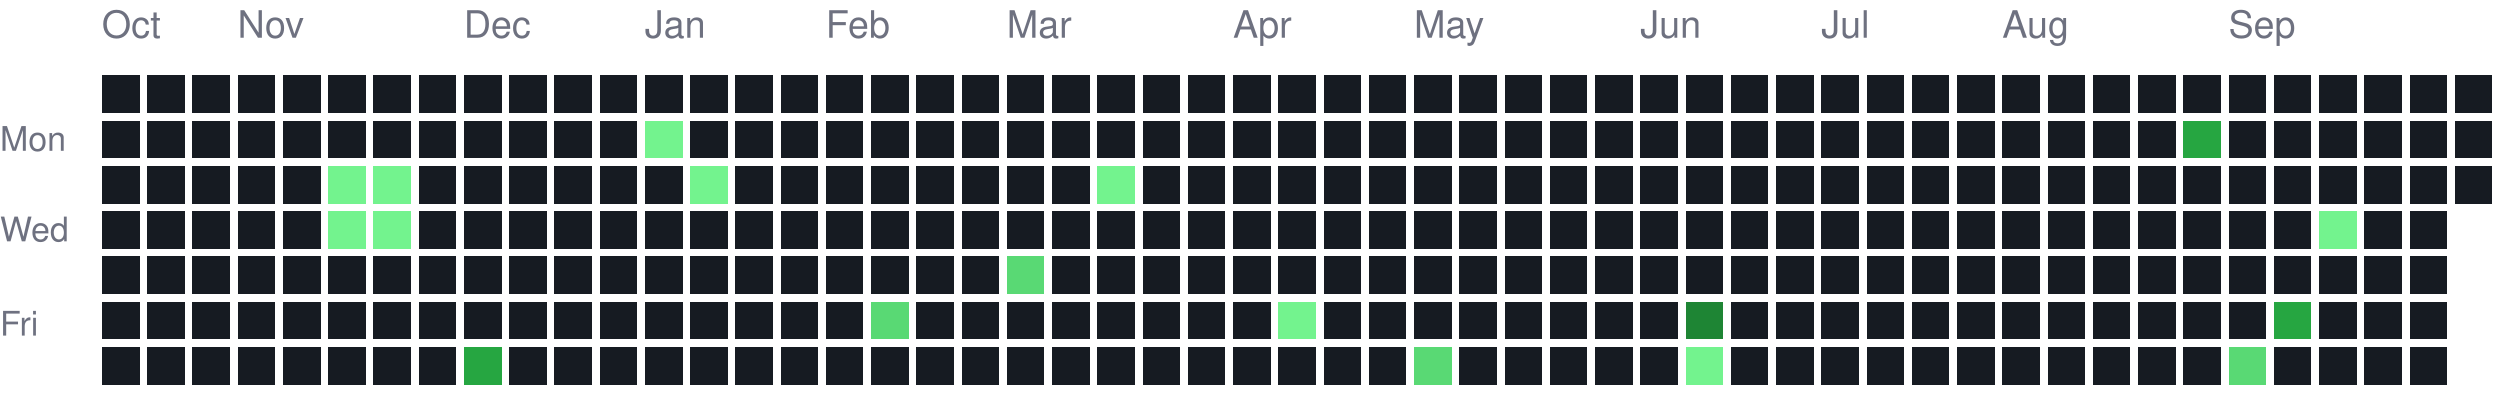
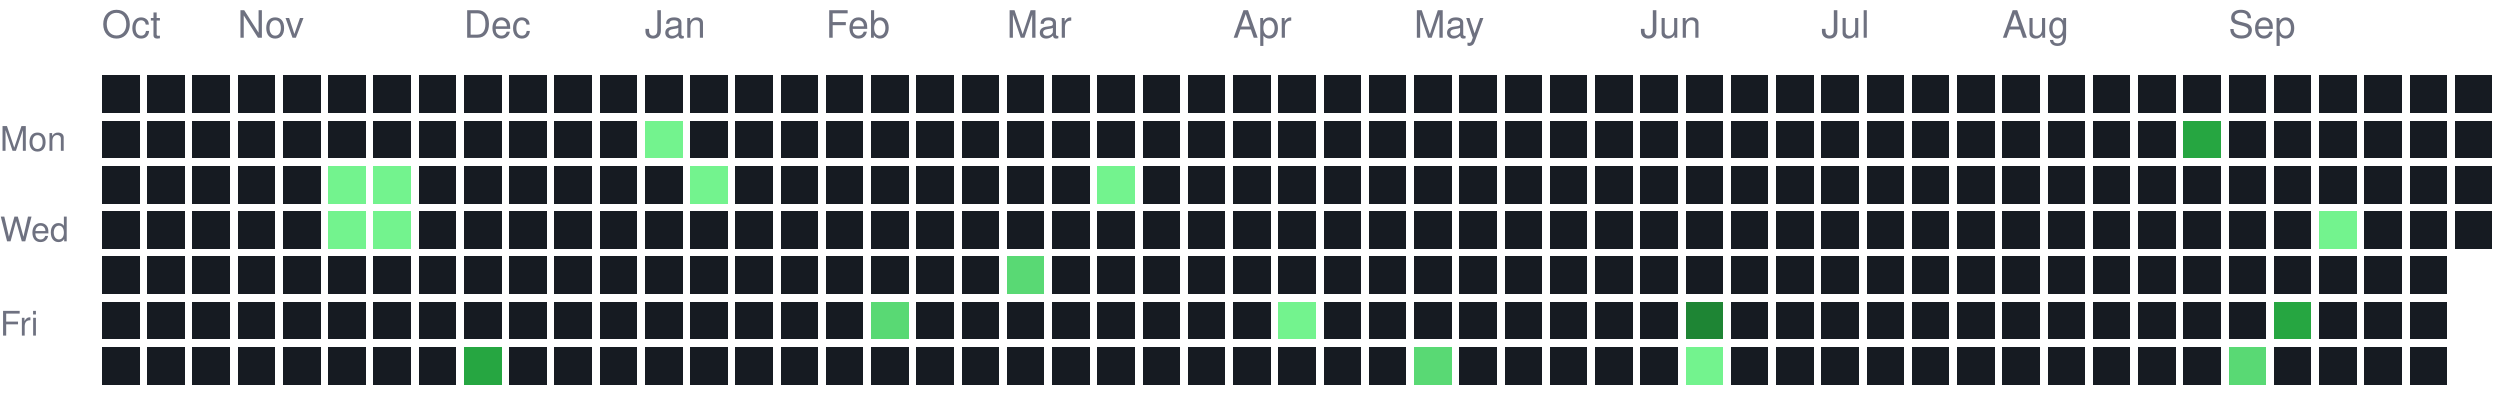
<svg xmlns="http://www.w3.org/2000/svg" version="1.1" width="663" height="104">
  <rect style="fill:#161b22;shape-rendering:crispedges;" data-score="0" data-date="2025-10-12" x="27" y="20" width="10" height="10" />
  <rect style="fill:#161b22;shape-rendering:crispedges;" data-score="0" data-date="2025-10-19" x="39" y="20" width="10" height="10" />
  <rect style="fill:#161b22;shape-rendering:crispedges;" data-score="0" data-date="2025-10-26" x="51" y="20" width="10" height="10" />
  <rect style="fill:#161b22;shape-rendering:crispedges;" data-score="0" data-date="2025-11-02" x="63" y="20" width="10" height="10" />
  <rect style="fill:#161b22;shape-rendering:crispedges;" data-score="0" data-date="2025-11-09" x="75" y="20" width="10" height="10" />
  <rect style="fill:#161b22;shape-rendering:crispedges;" data-score="0" data-date="2025-11-16" x="87" y="20" width="10" height="10" />
  <rect style="fill:#161b22;shape-rendering:crispedges;" data-score="0" data-date="2025-11-23" x="99" y="20" width="10" height="10" />
  <rect style="fill:#161b22;shape-rendering:crispedges;" data-score="0" data-date="2025-11-30" x="111" y="20" width="10" height="10" />
  <rect style="fill:#161b22;shape-rendering:crispedges;" data-score="0" data-date="2025-12-07" x="123" y="20" width="10" height="10" />
  <rect style="fill:#161b22;shape-rendering:crispedges;" data-score="0" data-date="2025-12-14" x="135" y="20" width="10" height="10" />
  <rect style="fill:#161b22;shape-rendering:crispedges;" data-score="0" data-date="2025-12-21" x="147" y="20" width="10" height="10" />
  <rect style="fill:#161b22;shape-rendering:crispedges;" data-score="0" data-date="2025-12-28" x="159" y="20" width="10" height="10" />
  <rect style="fill:#161b22;shape-rendering:crispedges;" data-score="0" data-date="2026-01-04" x="171" y="20" width="10" height="10" />
  <rect style="fill:#161b22;shape-rendering:crispedges;" data-score="0" data-date="2026-01-11" x="183" y="20" width="10" height="10" />
  <rect style="fill:#161b22;shape-rendering:crispedges;" data-score="0" data-date="2026-01-18" x="195" y="20" width="10" height="10" />
  <rect style="fill:#161b22;shape-rendering:crispedges;" data-score="0" data-date="2026-01-25" x="207" y="20" width="10" height="10" />
  <rect style="fill:#161b22;shape-rendering:crispedges;" data-score="0" data-date="2026-02-01" x="219" y="20" width="10" height="10" />
  <rect style="fill:#161b22;shape-rendering:crispedges;" data-score="0" data-date="2026-02-08" x="231" y="20" width="10" height="10" />
  <rect style="fill:#161b22;shape-rendering:crispedges;" data-score="0" data-date="2026-02-15" x="243" y="20" width="10" height="10" />
  <rect style="fill:#161b22;shape-rendering:crispedges;" data-score="0" data-date="2026-02-22" x="255" y="20" width="10" height="10" />
  <rect style="fill:#161b22;shape-rendering:crispedges;" data-score="0" data-date="2026-03-01" x="267" y="20" width="10" height="10" />
  <rect style="fill:#161b22;shape-rendering:crispedges;" data-score="0" data-date="2026-03-08" x="279" y="20" width="10" height="10" />
  <rect style="fill:#161b22;shape-rendering:crispedges;" data-score="0" data-date="2026-03-15" x="291" y="20" width="10" height="10" />
  <rect style="fill:#161b22;shape-rendering:crispedges;" data-score="0" data-date="2026-03-22" x="303" y="20" width="10" height="10" />
  <rect style="fill:#161b22;shape-rendering:crispedges;" data-score="0" data-date="2026-03-29" x="315" y="20" width="10" height="10" />
  <rect style="fill:#161b22;shape-rendering:crispedges;" data-score="0" data-date="2026-04-05" x="327" y="20" width="10" height="10" />
  <rect style="fill:#161b22;shape-rendering:crispedges;" data-score="0" data-date="2026-04-12" x="339" y="20" width="10" height="10" />
  <rect style="fill:#161b22;shape-rendering:crispedges;" data-score="0" data-date="2026-04-19" x="351" y="20" width="10" height="10" />
  <rect style="fill:#161b22;shape-rendering:crispedges;" data-score="0" data-date="2026-04-26" x="363" y="20" width="10" height="10" />
  <rect style="fill:#161b22;shape-rendering:crispedges;" data-score="0" data-date="2026-05-03" x="375" y="20" width="10" height="10" />
  <rect style="fill:#161b22;shape-rendering:crispedges;" data-score="0" data-date="2026-05-10" x="387" y="20" width="10" height="10" />
  <rect style="fill:#161b22;shape-rendering:crispedges;" data-score="0" data-date="2026-05-17" x="399" y="20" width="10" height="10" />
  <rect style="fill:#161b22;shape-rendering:crispedges;" data-score="0" data-date="2026-05-24" x="411" y="20" width="10" height="10" />
  <rect style="fill:#161b22;shape-rendering:crispedges;" data-score="0" data-date="2026-05-31" x="423" y="20" width="10" height="10" />
  <rect style="fill:#161b22;shape-rendering:crispedges;" data-score="0" data-date="2026-06-07" x="435" y="20" width="10" height="10" />
  <rect style="fill:#161b22;shape-rendering:crispedges;" data-score="0" data-date="2026-06-14" x="447" y="20" width="10" height="10" />
  <rect style="fill:#161b22;shape-rendering:crispedges;" data-score="0" data-date="2026-06-21" x="459" y="20" width="10" height="10" />
  <rect style="fill:#161b22;shape-rendering:crispedges;" data-score="0" data-date="2026-06-28" x="471" y="20" width="10" height="10" />
  <rect style="fill:#161b22;shape-rendering:crispedges;" data-score="0" data-date="2026-07-05" x="483" y="20" width="10" height="10" />
  <rect style="fill:#161b22;shape-rendering:crispedges;" data-score="0" data-date="2026-07-12" x="495" y="20" width="10" height="10" />
  <rect style="fill:#161b22;shape-rendering:crispedges;" data-score="0" data-date="2026-07-19" x="507" y="20" width="10" height="10" />
  <rect style="fill:#161b22;shape-rendering:crispedges;" data-score="0" data-date="2026-07-26" x="519" y="20" width="10" height="10" />
  <rect style="fill:#161b22;shape-rendering:crispedges;" data-score="0" data-date="2026-08-02" x="531" y="20" width="10" height="10" />
  <rect style="fill:#161b22;shape-rendering:crispedges;" data-score="0" data-date="2026-08-09" x="543" y="20" width="10" height="10" />
  <rect style="fill:#161b22;shape-rendering:crispedges;" data-score="0" data-date="2026-08-16" x="555" y="20" width="10" height="10" />
  <rect style="fill:#161b22;shape-rendering:crispedges;" data-score="0" data-date="2026-08-23" x="567" y="20" width="10" height="10" />
  <rect style="fill:#161b22;shape-rendering:crispedges;" data-score="0" data-date="2026-08-30" x="579" y="20" width="10" height="10" />
  <rect style="fill:#161b22;shape-rendering:crispedges;" data-score="0" data-date="2026-09-06" x="591" y="20" width="10" height="10" />
  <rect style="fill:#161b22;shape-rendering:crispedges;" data-score="0" data-date="2026-09-13" x="603" y="20" width="10" height="10" />
  <rect style="fill:#161b22;shape-rendering:crispedges;" data-score="0" data-date="2026-09-20" x="615" y="20" width="10" height="10" />
  <rect style="fill:#161b22;shape-rendering:crispedges;" data-score="0" data-date="2026-09-27" x="627" y="20" width="10" height="10" />
  <rect style="fill:#161b22;shape-rendering:crispedges;" data-score="0" data-date="2026-10-04" x="639" y="20" width="10" height="10" />
  <rect style="fill:#161b22;shape-rendering:crispedges;" data-score="0" data-date="2026-10-11" x="651" y="20" width="10" height="10" />
  <rect style="fill:#161b22;shape-rendering:crispedges;" data-score="0" data-date="2025-10-13" x="27" y="32" width="10" height="10" />
  <rect style="fill:#161b22;shape-rendering:crispedges;" data-score="0" data-date="2025-10-20" x="39" y="32" width="10" height="10" />
  <rect style="fill:#161b22;shape-rendering:crispedges;" data-score="0" data-date="2025-10-27" x="51" y="32" width="10" height="10" />
  <rect style="fill:#161b22;shape-rendering:crispedges;" data-score="0" data-date="2025-11-03" x="63" y="32" width="10" height="10" />
  <rect style="fill:#161b22;shape-rendering:crispedges;" data-score="0" data-date="2025-11-10" x="75" y="32" width="10" height="10" />
  <rect style="fill:#161b22;shape-rendering:crispedges;" data-score="0" data-date="2025-11-17" x="87" y="32" width="10" height="10" />
  <rect style="fill:#161b22;shape-rendering:crispedges;" data-score="0" data-date="2025-11-24" x="99" y="32" width="10" height="10" />
  <rect style="fill:#161b22;shape-rendering:crispedges;" data-score="0" data-date="2025-12-01" x="111" y="32" width="10" height="10" />
  <rect style="fill:#161b22;shape-rendering:crispedges;" data-score="0" data-date="2025-12-08" x="123" y="32" width="10" height="10" />
  <rect style="fill:#161b22;shape-rendering:crispedges;" data-score="0" data-date="2025-12-15" x="135" y="32" width="10" height="10" />
  <rect style="fill:#161b22;shape-rendering:crispedges;" data-score="0" data-date="2025-12-22" x="147" y="32" width="10" height="10" />
  <rect style="fill:#161b22;shape-rendering:crispedges;" data-score="0" data-date="2025-12-29" x="159" y="32" width="10" height="10" />
  <rect style="fill:#73f38e;shape-rendering:crispedges;" data-score="1" data-date="2026-01-05" x="171" y="32" width="10" height="10" />
  <rect style="fill:#161b22;shape-rendering:crispedges;" data-score="0" data-date="2026-01-12" x="183" y="32" width="10" height="10" />
  <rect style="fill:#161b22;shape-rendering:crispedges;" data-score="0" data-date="2026-01-19" x="195" y="32" width="10" height="10" />
  <rect style="fill:#161b22;shape-rendering:crispedges;" data-score="0" data-date="2026-01-26" x="207" y="32" width="10" height="10" />
  <rect style="fill:#161b22;shape-rendering:crispedges;" data-score="0" data-date="2026-02-02" x="219" y="32" width="10" height="10" />
  <rect style="fill:#161b22;shape-rendering:crispedges;" data-score="0" data-date="2026-02-09" x="231" y="32" width="10" height="10" />
  <rect style="fill:#161b22;shape-rendering:crispedges;" data-score="0" data-date="2026-02-16" x="243" y="32" width="10" height="10" />
  <rect style="fill:#161b22;shape-rendering:crispedges;" data-score="0" data-date="2026-02-23" x="255" y="32" width="10" height="10" />
  <rect style="fill:#161b22;shape-rendering:crispedges;" data-score="0" data-date="2026-03-02" x="267" y="32" width="10" height="10" />
  <rect style="fill:#161b22;shape-rendering:crispedges;" data-score="0" data-date="2026-03-09" x="279" y="32" width="10" height="10" />
  <rect style="fill:#161b22;shape-rendering:crispedges;" data-score="0" data-date="2026-03-16" x="291" y="32" width="10" height="10" />
  <rect style="fill:#161b22;shape-rendering:crispedges;" data-score="0" data-date="2026-03-23" x="303" y="32" width="10" height="10" />
  <rect style="fill:#161b22;shape-rendering:crispedges;" data-score="0" data-date="2026-03-30" x="315" y="32" width="10" height="10" />
  <rect style="fill:#161b22;shape-rendering:crispedges;" data-score="0" data-date="2026-04-06" x="327" y="32" width="10" height="10" />
  <rect style="fill:#161b22;shape-rendering:crispedges;" data-score="0" data-date="2026-04-13" x="339" y="32" width="10" height="10" />
  <rect style="fill:#161b22;shape-rendering:crispedges;" data-score="0" data-date="2026-04-20" x="351" y="32" width="10" height="10" />
  <rect style="fill:#161b22;shape-rendering:crispedges;" data-score="0" data-date="2026-04-27" x="363" y="32" width="10" height="10" />
  <rect style="fill:#161b22;shape-rendering:crispedges;" data-score="0" data-date="2026-05-04" x="375" y="32" width="10" height="10" />
  <rect style="fill:#161b22;shape-rendering:crispedges;" data-score="0" data-date="2026-05-11" x="387" y="32" width="10" height="10" />
  <rect style="fill:#161b22;shape-rendering:crispedges;" data-score="0" data-date="2026-05-18" x="399" y="32" width="10" height="10" />
  <rect style="fill:#161b22;shape-rendering:crispedges;" data-score="0" data-date="2026-05-25" x="411" y="32" width="10" height="10" />
  <rect style="fill:#161b22;shape-rendering:crispedges;" data-score="0" data-date="2026-06-01" x="423" y="32" width="10" height="10" />
  <rect style="fill:#161b22;shape-rendering:crispedges;" data-score="0" data-date="2026-06-08" x="435" y="32" width="10" height="10" />
  <rect style="fill:#161b22;shape-rendering:crispedges;" data-score="0" data-date="2026-06-15" x="447" y="32" width="10" height="10" />
  <rect style="fill:#161b22;shape-rendering:crispedges;" data-score="0" data-date="2026-06-22" x="459" y="32" width="10" height="10" />
  <rect style="fill:#161b22;shape-rendering:crispedges;" data-score="0" data-date="2026-06-29" x="471" y="32" width="10" height="10" />
  <rect style="fill:#161b22;shape-rendering:crispedges;" data-score="0" data-date="2026-07-06" x="483" y="32" width="10" height="10" />
  <rect style="fill:#161b22;shape-rendering:crispedges;" data-score="0" data-date="2026-07-13" x="495" y="32" width="10" height="10" />
  <rect style="fill:#161b22;shape-rendering:crispedges;" data-score="0" data-date="2026-07-20" x="507" y="32" width="10" height="10" />
  <rect style="fill:#161b22;shape-rendering:crispedges;" data-score="0" data-date="2026-07-27" x="519" y="32" width="10" height="10" />
  <rect style="fill:#161b22;shape-rendering:crispedges;" data-score="0" data-date="2026-08-03" x="531" y="32" width="10" height="10" />
  <rect style="fill:#161b22;shape-rendering:crispedges;" data-score="0" data-date="2026-08-10" x="543" y="32" width="10" height="10" />
  <rect style="fill:#161b22;shape-rendering:crispedges;" data-score="0" data-date="2026-08-17" x="555" y="32" width="10" height="10" />
  <rect style="fill:#161b22;shape-rendering:crispedges;" data-score="0" data-date="2026-08-24" x="567" y="32" width="10" height="10" />
  <rect style="fill:#26a641;shape-rendering:crispedges;" data-score="3" data-date="2026-08-31" x="579" y="32" width="10" height="10" />
  <rect style="fill:#161b22;shape-rendering:crispedges;" data-score="0" data-date="2026-09-07" x="591" y="32" width="10" height="10" />
  <rect style="fill:#161b22;shape-rendering:crispedges;" data-score="0" data-date="2026-09-14" x="603" y="32" width="10" height="10" />
  <rect style="fill:#161b22;shape-rendering:crispedges;" data-score="0" data-date="2026-09-21" x="615" y="32" width="10" height="10" />
  <rect style="fill:#161b22;shape-rendering:crispedges;" data-score="0" data-date="2026-09-28" x="627" y="32" width="10" height="10" />
  <rect style="fill:#161b22;shape-rendering:crispedges;" data-score="0" data-date="2026-10-05" x="639" y="32" width="10" height="10" />
  <rect style="fill:#161b22;shape-rendering:crispedges;" data-score="0" data-date="2026-10-12" x="651" y="32" width="10" height="10" />
  <rect style="fill:#161b22;shape-rendering:crispedges;" data-score="0" data-date="2025-10-14" x="27" y="44" width="10" height="10" />
  <rect style="fill:#161b22;shape-rendering:crispedges;" data-score="0" data-date="2025-10-21" x="39" y="44" width="10" height="10" />
  <rect style="fill:#161b22;shape-rendering:crispedges;" data-score="0" data-date="2025-10-28" x="51" y="44" width="10" height="10" />
  <rect style="fill:#161b22;shape-rendering:crispedges;" data-score="0" data-date="2025-11-04" x="63" y="44" width="10" height="10" />
  <rect style="fill:#161b22;shape-rendering:crispedges;" data-score="0" data-date="2025-11-11" x="75" y="44" width="10" height="10" />
  <rect style="fill:#73f38e;shape-rendering:crispedges;" data-score="1" data-date="2025-11-18" x="87" y="44" width="10" height="10" />
  <rect style="fill:#73f38e;shape-rendering:crispedges;" data-score="1" data-date="2025-11-25" x="99" y="44" width="10" height="10" />
  <rect style="fill:#161b22;shape-rendering:crispedges;" data-score="0" data-date="2025-12-02" x="111" y="44" width="10" height="10" />
  <rect style="fill:#161b22;shape-rendering:crispedges;" data-score="0" data-date="2025-12-09" x="123" y="44" width="10" height="10" />
  <rect style="fill:#161b22;shape-rendering:crispedges;" data-score="0" data-date="2025-12-16" x="135" y="44" width="10" height="10" />
  <rect style="fill:#161b22;shape-rendering:crispedges;" data-score="0" data-date="2025-12-23" x="147" y="44" width="10" height="10" />
  <rect style="fill:#161b22;shape-rendering:crispedges;" data-score="0" data-date="2025-12-30" x="159" y="44" width="10" height="10" />
  <rect style="fill:#161b22;shape-rendering:crispedges;" data-score="0" data-date="2026-01-06" x="171" y="44" width="10" height="10" />
  <rect style="fill:#73f38e;shape-rendering:crispedges;" data-score="1" data-date="2026-01-13" x="183" y="44" width="10" height="10" />
  <rect style="fill:#161b22;shape-rendering:crispedges;" data-score="0" data-date="2026-01-20" x="195" y="44" width="10" height="10" />
  <rect style="fill:#161b22;shape-rendering:crispedges;" data-score="0" data-date="2026-01-27" x="207" y="44" width="10" height="10" />
  <rect style="fill:#161b22;shape-rendering:crispedges;" data-score="0" data-date="2026-02-03" x="219" y="44" width="10" height="10" />
  <rect style="fill:#161b22;shape-rendering:crispedges;" data-score="0" data-date="2026-02-10" x="231" y="44" width="10" height="10" />
  <rect style="fill:#161b22;shape-rendering:crispedges;" data-score="0" data-date="2026-02-17" x="243" y="44" width="10" height="10" />
  <rect style="fill:#161b22;shape-rendering:crispedges;" data-score="0" data-date="2026-02-24" x="255" y="44" width="10" height="10" />
  <rect style="fill:#161b22;shape-rendering:crispedges;" data-score="0" data-date="2026-03-03" x="267" y="44" width="10" height="10" />
  <rect style="fill:#161b22;shape-rendering:crispedges;" data-score="0" data-date="2026-03-10" x="279" y="44" width="10" height="10" />
  <rect style="fill:#73f38e;shape-rendering:crispedges;" data-score="1" data-date="2026-03-17" x="291" y="44" width="10" height="10" />
  <rect style="fill:#161b22;shape-rendering:crispedges;" data-score="0" data-date="2026-03-24" x="303" y="44" width="10" height="10" />
  <rect style="fill:#161b22;shape-rendering:crispedges;" data-score="0" data-date="2026-03-31" x="315" y="44" width="10" height="10" />
  <rect style="fill:#161b22;shape-rendering:crispedges;" data-score="0" data-date="2026-04-07" x="327" y="44" width="10" height="10" />
  <rect style="fill:#161b22;shape-rendering:crispedges;" data-score="0" data-date="2026-04-14" x="339" y="44" width="10" height="10" />
  <rect style="fill:#161b22;shape-rendering:crispedges;" data-score="0" data-date="2026-04-21" x="351" y="44" width="10" height="10" />
  <rect style="fill:#161b22;shape-rendering:crispedges;" data-score="0" data-date="2026-04-28" x="363" y="44" width="10" height="10" />
  <rect style="fill:#161b22;shape-rendering:crispedges;" data-score="0" data-date="2026-05-05" x="375" y="44" width="10" height="10" />
  <rect style="fill:#161b22;shape-rendering:crispedges;" data-score="0" data-date="2026-05-12" x="387" y="44" width="10" height="10" />
  <rect style="fill:#161b22;shape-rendering:crispedges;" data-score="0" data-date="2026-05-19" x="399" y="44" width="10" height="10" />
  <rect style="fill:#161b22;shape-rendering:crispedges;" data-score="0" data-date="2026-05-26" x="411" y="44" width="10" height="10" />
  <rect style="fill:#161b22;shape-rendering:crispedges;" data-score="0" data-date="2026-06-02" x="423" y="44" width="10" height="10" />
  <rect style="fill:#161b22;shape-rendering:crispedges;" data-score="0" data-date="2026-06-09" x="435" y="44" width="10" height="10" />
  <rect style="fill:#161b22;shape-rendering:crispedges;" data-score="0" data-date="2026-06-16" x="447" y="44" width="10" height="10" />
  <rect style="fill:#161b22;shape-rendering:crispedges;" data-score="0" data-date="2026-06-23" x="459" y="44" width="10" height="10" />
  <rect style="fill:#161b22;shape-rendering:crispedges;" data-score="0" data-date="2026-06-30" x="471" y="44" width="10" height="10" />
  <rect style="fill:#161b22;shape-rendering:crispedges;" data-score="0" data-date="2026-07-07" x="483" y="44" width="10" height="10" />
  <rect style="fill:#161b22;shape-rendering:crispedges;" data-score="0" data-date="2026-07-14" x="495" y="44" width="10" height="10" />
  <rect style="fill:#161b22;shape-rendering:crispedges;" data-score="0" data-date="2026-07-21" x="507" y="44" width="10" height="10" />
  <rect style="fill:#161b22;shape-rendering:crispedges;" data-score="0" data-date="2026-07-28" x="519" y="44" width="10" height="10" />
  <rect style="fill:#161b22;shape-rendering:crispedges;" data-score="0" data-date="2026-08-04" x="531" y="44" width="10" height="10" />
  <rect style="fill:#161b22;shape-rendering:crispedges;" data-score="0" data-date="2026-08-11" x="543" y="44" width="10" height="10" />
  <rect style="fill:#161b22;shape-rendering:crispedges;" data-score="0" data-date="2026-08-18" x="555" y="44" width="10" height="10" />
  <rect style="fill:#161b22;shape-rendering:crispedges;" data-score="0" data-date="2026-08-25" x="567" y="44" width="10" height="10" />
  <rect style="fill:#161b22;shape-rendering:crispedges;" data-score="0" data-date="2026-09-01" x="579" y="44" width="10" height="10" />
  <rect style="fill:#161b22;shape-rendering:crispedges;" data-score="0" data-date="2026-09-08" x="591" y="44" width="10" height="10" />
  <rect style="fill:#161b22;shape-rendering:crispedges;" data-score="0" data-date="2026-09-15" x="603" y="44" width="10" height="10" />
  <rect style="fill:#161b22;shape-rendering:crispedges;" data-score="0" data-date="2026-09-22" x="615" y="44" width="10" height="10" />
  <rect style="fill:#161b22;shape-rendering:crispedges;" data-score="0" data-date="2026-09-29" x="627" y="44" width="10" height="10" />
  <rect style="fill:#161b22;shape-rendering:crispedges;" data-score="0" data-date="2026-10-06" x="639" y="44" width="10" height="10" />
  <rect style="fill:#161b22;shape-rendering:crispedges;" data-score="0" data-date="2026-10-13" x="651" y="44" width="10" height="10" />
  <rect style="fill:#161b22;shape-rendering:crispedges;" data-score="0" data-date="2025-10-15" x="27" y="56" width="10" height="10" />
  <rect style="fill:#161b22;shape-rendering:crispedges;" data-score="0" data-date="2025-10-22" x="39" y="56" width="10" height="10" />
  <rect style="fill:#161b22;shape-rendering:crispedges;" data-score="0" data-date="2025-10-29" x="51" y="56" width="10" height="10" />
  <rect style="fill:#161b22;shape-rendering:crispedges;" data-score="0" data-date="2025-11-05" x="63" y="56" width="10" height="10" />
  <rect style="fill:#161b22;shape-rendering:crispedges;" data-score="0" data-date="2025-11-12" x="75" y="56" width="10" height="10" />
  <rect style="fill:#73f38e;shape-rendering:crispedges;" data-score="1" data-date="2025-11-19" x="87" y="56" width="10" height="10" />
  <rect style="fill:#73f38e;shape-rendering:crispedges;" data-score="1" data-date="2025-11-26" x="99" y="56" width="10" height="10" />
  <rect style="fill:#161b22;shape-rendering:crispedges;" data-score="0" data-date="2025-12-03" x="111" y="56" width="10" height="10" />
  <rect style="fill:#161b22;shape-rendering:crispedges;" data-score="0" data-date="2025-12-10" x="123" y="56" width="10" height="10" />
  <rect style="fill:#161b22;shape-rendering:crispedges;" data-score="0" data-date="2025-12-17" x="135" y="56" width="10" height="10" />
  <rect style="fill:#161b22;shape-rendering:crispedges;" data-score="0" data-date="2025-12-24" x="147" y="56" width="10" height="10" />
  <rect style="fill:#161b22;shape-rendering:crispedges;" data-score="0" data-date="2025-12-31" x="159" y="56" width="10" height="10" />
  <rect style="fill:#161b22;shape-rendering:crispedges;" data-score="0" data-date="2026-01-07" x="171" y="56" width="10" height="10" />
  <rect style="fill:#161b22;shape-rendering:crispedges;" data-score="0" data-date="2026-01-14" x="183" y="56" width="10" height="10" />
  <rect style="fill:#161b22;shape-rendering:crispedges;" data-score="0" data-date="2026-01-21" x="195" y="56" width="10" height="10" />
  <rect style="fill:#161b22;shape-rendering:crispedges;" data-score="0" data-date="2026-01-28" x="207" y="56" width="10" height="10" />
  <rect style="fill:#161b22;shape-rendering:crispedges;" data-score="0" data-date="2026-02-04" x="219" y="56" width="10" height="10" />
  <rect style="fill:#161b22;shape-rendering:crispedges;" data-score="0" data-date="2026-02-11" x="231" y="56" width="10" height="10" />
  <rect style="fill:#161b22;shape-rendering:crispedges;" data-score="0" data-date="2026-02-18" x="243" y="56" width="10" height="10" />
  <rect style="fill:#161b22;shape-rendering:crispedges;" data-score="0" data-date="2026-02-25" x="255" y="56" width="10" height="10" />
  <rect style="fill:#161b22;shape-rendering:crispedges;" data-score="0" data-date="2026-03-04" x="267" y="56" width="10" height="10" />
  <rect style="fill:#161b22;shape-rendering:crispedges;" data-score="0" data-date="2026-03-11" x="279" y="56" width="10" height="10" />
  <rect style="fill:#161b22;shape-rendering:crispedges;" data-score="0" data-date="2026-03-18" x="291" y="56" width="10" height="10" />
  <rect style="fill:#161b22;shape-rendering:crispedges;" data-score="0" data-date="2026-03-25" x="303" y="56" width="10" height="10" />
  <rect style="fill:#161b22;shape-rendering:crispedges;" data-score="0" data-date="2026-04-01" x="315" y="56" width="10" height="10" />
  <rect style="fill:#161b22;shape-rendering:crispedges;" data-score="0" data-date="2026-04-08" x="327" y="56" width="10" height="10" />
  <rect style="fill:#161b22;shape-rendering:crispedges;" data-score="0" data-date="2026-04-15" x="339" y="56" width="10" height="10" />
  <rect style="fill:#161b22;shape-rendering:crispedges;" data-score="0" data-date="2026-04-22" x="351" y="56" width="10" height="10" />
  <rect style="fill:#161b22;shape-rendering:crispedges;" data-score="0" data-date="2026-04-29" x="363" y="56" width="10" height="10" />
  <rect style="fill:#161b22;shape-rendering:crispedges;" data-score="0" data-date="2026-05-06" x="375" y="56" width="10" height="10" />
  <rect style="fill:#161b22;shape-rendering:crispedges;" data-score="0" data-date="2026-05-13" x="387" y="56" width="10" height="10" />
  <rect style="fill:#161b22;shape-rendering:crispedges;" data-score="0" data-date="2026-05-20" x="399" y="56" width="10" height="10" />
  <rect style="fill:#161b22;shape-rendering:crispedges;" data-score="0" data-date="2026-05-27" x="411" y="56" width="10" height="10" />
  <rect style="fill:#161b22;shape-rendering:crispedges;" data-score="0" data-date="2026-06-03" x="423" y="56" width="10" height="10" />
  <rect style="fill:#161b22;shape-rendering:crispedges;" data-score="0" data-date="2026-06-10" x="435" y="56" width="10" height="10" />
  <rect style="fill:#161b22;shape-rendering:crispedges;" data-score="0" data-date="2026-06-17" x="447" y="56" width="10" height="10" />
  <rect style="fill:#161b22;shape-rendering:crispedges;" data-score="0" data-date="2026-06-24" x="459" y="56" width="10" height="10" />
  <rect style="fill:#161b22;shape-rendering:crispedges;" data-score="0" data-date="2026-07-01" x="471" y="56" width="10" height="10" />
  <rect style="fill:#161b22;shape-rendering:crispedges;" data-score="0" data-date="2026-07-08" x="483" y="56" width="10" height="10" />
  <rect style="fill:#161b22;shape-rendering:crispedges;" data-score="0" data-date="2026-07-15" x="495" y="56" width="10" height="10" />
  <rect style="fill:#161b22;shape-rendering:crispedges;" data-score="0" data-date="2026-07-22" x="507" y="56" width="10" height="10" />
  <rect style="fill:#161b22;shape-rendering:crispedges;" data-score="0" data-date="2026-07-29" x="519" y="56" width="10" height="10" />
  <rect style="fill:#161b22;shape-rendering:crispedges;" data-score="0" data-date="2026-08-05" x="531" y="56" width="10" height="10" />
  <rect style="fill:#161b22;shape-rendering:crispedges;" data-score="0" data-date="2026-08-12" x="543" y="56" width="10" height="10" />
  <rect style="fill:#161b22;shape-rendering:crispedges;" data-score="0" data-date="2026-08-19" x="555" y="56" width="10" height="10" />
  <rect style="fill:#161b22;shape-rendering:crispedges;" data-score="0" data-date="2026-08-26" x="567" y="56" width="10" height="10" />
  <rect style="fill:#161b22;shape-rendering:crispedges;" data-score="0" data-date="2026-09-02" x="579" y="56" width="10" height="10" />
  <rect style="fill:#161b22;shape-rendering:crispedges;" data-score="0" data-date="2026-09-09" x="591" y="56" width="10" height="10" />
  <rect style="fill:#161b22;shape-rendering:crispedges;" data-score="0" data-date="2026-09-16" x="603" y="56" width="10" height="10" />
  <rect style="fill:#73f38e;shape-rendering:crispedges;" data-score="1" data-date="2026-09-23" x="615" y="56" width="10" height="10" />
  <rect style="fill:#161b22;shape-rendering:crispedges;" data-score="0" data-date="2026-09-30" x="627" y="56" width="10" height="10" />
  <rect style="fill:#161b22;shape-rendering:crispedges;" data-score="0" data-date="2026-10-07" x="639" y="56" width="10" height="10" />
+   <rect style="fill:#161b22;shape-rendering:crispedges;" data-score="0" data-date="2026-10-14" x="651" y="56" width="10" height="10" />
  <rect style="fill:#161b22;shape-rendering:crispedges;" data-score="0" data-date="2025-10-16" x="27" y="68" width="10" height="10" />
  <rect style="fill:#161b22;shape-rendering:crispedges;" data-score="0" data-date="2025-10-23" x="39" y="68" width="10" height="10" />
  <rect style="fill:#161b22;shape-rendering:crispedges;" data-score="0" data-date="2025-10-30" x="51" y="68" width="10" height="10" />
  <rect style="fill:#161b22;shape-rendering:crispedges;" data-score="0" data-date="2025-11-06" x="63" y="68" width="10" height="10" />
  <rect style="fill:#161b22;shape-rendering:crispedges;" data-score="0" data-date="2025-11-13" x="75" y="68" width="10" height="10" />
  <rect style="fill:#161b22;shape-rendering:crispedges;" data-score="0" data-date="2025-11-20" x="87" y="68" width="10" height="10" />
  <rect style="fill:#161b22;shape-rendering:crispedges;" data-score="0" data-date="2025-11-27" x="99" y="68" width="10" height="10" />
  <rect style="fill:#161b22;shape-rendering:crispedges;" data-score="0" data-date="2025-12-04" x="111" y="68" width="10" height="10" />
  <rect style="fill:#161b22;shape-rendering:crispedges;" data-score="0" data-date="2025-12-11" x="123" y="68" width="10" height="10" />
  <rect style="fill:#161b22;shape-rendering:crispedges;" data-score="0" data-date="2025-12-18" x="135" y="68" width="10" height="10" />
  <rect style="fill:#161b22;shape-rendering:crispedges;" data-score="0" data-date="2025-12-25" x="147" y="68" width="10" height="10" />
  <rect style="fill:#161b22;shape-rendering:crispedges;" data-score="0" data-date="2026-01-01" x="159" y="68" width="10" height="10" />
  <rect style="fill:#161b22;shape-rendering:crispedges;" data-score="0" data-date="2026-01-08" x="171" y="68" width="10" height="10" />
  <rect style="fill:#161b22;shape-rendering:crispedges;" data-score="0" data-date="2026-01-15" x="183" y="68" width="10" height="10" />
  <rect style="fill:#161b22;shape-rendering:crispedges;" data-score="0" data-date="2026-01-22" x="195" y="68" width="10" height="10" />
  <rect style="fill:#161b22;shape-rendering:crispedges;" data-score="0" data-date="2026-01-29" x="207" y="68" width="10" height="10" />
  <rect style="fill:#161b22;shape-rendering:crispedges;" data-score="0" data-date="2026-02-05" x="219" y="68" width="10" height="10" />
  <rect style="fill:#161b22;shape-rendering:crispedges;" data-score="0" data-date="2026-02-12" x="231" y="68" width="10" height="10" />
  <rect style="fill:#161b22;shape-rendering:crispedges;" data-score="0" data-date="2026-02-19" x="243" y="68" width="10" height="10" />
  <rect style="fill:#161b22;shape-rendering:crispedges;" data-score="0" data-date="2026-02-26" x="255" y="68" width="10" height="10" />
  <rect style="fill:#59d974;shape-rendering:crispedges;" data-score="2" data-date="2026-03-05" x="267" y="68" width="10" height="10" />
  <rect style="fill:#161b22;shape-rendering:crispedges;" data-score="0" data-date="2026-03-12" x="279" y="68" width="10" height="10" />
  <rect style="fill:#161b22;shape-rendering:crispedges;" data-score="0" data-date="2026-03-19" x="291" y="68" width="10" height="10" />
  <rect style="fill:#161b22;shape-rendering:crispedges;" data-score="0" data-date="2026-03-26" x="303" y="68" width="10" height="10" />
  <rect style="fill:#161b22;shape-rendering:crispedges;" data-score="0" data-date="2026-04-02" x="315" y="68" width="10" height="10" />
  <rect style="fill:#161b22;shape-rendering:crispedges;" data-score="0" data-date="2026-04-09" x="327" y="68" width="10" height="10" />
  <rect style="fill:#161b22;shape-rendering:crispedges;" data-score="0" data-date="2026-04-16" x="339" y="68" width="10" height="10" />
  <rect style="fill:#161b22;shape-rendering:crispedges;" data-score="0" data-date="2026-04-23" x="351" y="68" width="10" height="10" />
  <rect style="fill:#161b22;shape-rendering:crispedges;" data-score="0" data-date="2026-04-30" x="363" y="68" width="10" height="10" />
  <rect style="fill:#161b22;shape-rendering:crispedges;" data-score="0" data-date="2026-05-07" x="375" y="68" width="10" height="10" />
  <rect style="fill:#161b22;shape-rendering:crispedges;" data-score="0" data-date="2026-05-14" x="387" y="68" width="10" height="10" />
  <rect style="fill:#161b22;shape-rendering:crispedges;" data-score="0" data-date="2026-05-21" x="399" y="68" width="10" height="10" />
  <rect style="fill:#161b22;shape-rendering:crispedges;" data-score="0" data-date="2026-05-28" x="411" y="68" width="10" height="10" />
  <rect style="fill:#161b22;shape-rendering:crispedges;" data-score="0" data-date="2026-06-04" x="423" y="68" width="10" height="10" />
  <rect style="fill:#161b22;shape-rendering:crispedges;" data-score="0" data-date="2026-06-11" x="435" y="68" width="10" height="10" />
  <rect style="fill:#161b22;shape-rendering:crispedges;" data-score="0" data-date="2026-06-18" x="447" y="68" width="10" height="10" />
  <rect style="fill:#161b22;shape-rendering:crispedges;" data-score="0" data-date="2026-06-25" x="459" y="68" width="10" height="10" />
  <rect style="fill:#161b22;shape-rendering:crispedges;" data-score="0" data-date="2026-07-02" x="471" y="68" width="10" height="10" />
  <rect style="fill:#161b22;shape-rendering:crispedges;" data-score="0" data-date="2026-07-09" x="483" y="68" width="10" height="10" />
  <rect style="fill:#161b22;shape-rendering:crispedges;" data-score="0" data-date="2026-07-16" x="495" y="68" width="10" height="10" />
  <rect style="fill:#161b22;shape-rendering:crispedges;" data-score="0" data-date="2026-07-23" x="507" y="68" width="10" height="10" />
  <rect style="fill:#161b22;shape-rendering:crispedges;" data-score="0" data-date="2026-07-30" x="519" y="68" width="10" height="10" />
  <rect style="fill:#161b22;shape-rendering:crispedges;" data-score="0" data-date="2026-08-06" x="531" y="68" width="10" height="10" />
  <rect style="fill:#161b22;shape-rendering:crispedges;" data-score="0" data-date="2026-08-13" x="543" y="68" width="10" height="10" />
  <rect style="fill:#161b22;shape-rendering:crispedges;" data-score="0" data-date="2026-08-20" x="555" y="68" width="10" height="10" />
  <rect style="fill:#161b22;shape-rendering:crispedges;" data-score="0" data-date="2026-08-27" x="567" y="68" width="10" height="10" />
  <rect style="fill:#161b22;shape-rendering:crispedges;" data-score="0" data-date="2026-09-03" x="579" y="68" width="10" height="10" />
  <rect style="fill:#161b22;shape-rendering:crispedges;" data-score="0" data-date="2026-09-10" x="591" y="68" width="10" height="10" />
  <rect style="fill:#161b22;shape-rendering:crispedges;" data-score="0" data-date="2026-09-17" x="603" y="68" width="10" height="10" />
  <rect style="fill:#161b22;shape-rendering:crispedges;" data-score="0" data-date="2026-09-24" x="615" y="68" width="10" height="10" />
  <rect style="fill:#161b22;shape-rendering:crispedges;" data-score="0" data-date="2026-10-01" x="627" y="68" width="10" height="10" />
  <rect style="fill:#161b22;shape-rendering:crispedges;" data-score="0" data-date="2026-10-08" x="639" y="68" width="10" height="10" />
  <rect style="fill:#161b22;shape-rendering:crispedges;" data-score="0" data-date="2025-10-17" x="27" y="80" width="10" height="10" />
  <rect style="fill:#161b22;shape-rendering:crispedges;" data-score="0" data-date="2025-10-24" x="39" y="80" width="10" height="10" />
  <rect style="fill:#161b22;shape-rendering:crispedges;" data-score="0" data-date="2025-10-31" x="51" y="80" width="10" height="10" />
  <rect style="fill:#161b22;shape-rendering:crispedges;" data-score="0" data-date="2025-11-07" x="63" y="80" width="10" height="10" />
  <rect style="fill:#161b22;shape-rendering:crispedges;" data-score="0" data-date="2025-11-14" x="75" y="80" width="10" height="10" />
  <rect style="fill:#161b22;shape-rendering:crispedges;" data-score="0" data-date="2025-11-21" x="87" y="80" width="10" height="10" />
  <rect style="fill:#161b22;shape-rendering:crispedges;" data-score="0" data-date="2025-11-28" x="99" y="80" width="10" height="10" />
  <rect style="fill:#161b22;shape-rendering:crispedges;" data-score="0" data-date="2025-12-05" x="111" y="80" width="10" height="10" />
  <rect style="fill:#161b22;shape-rendering:crispedges;" data-score="0" data-date="2025-12-12" x="123" y="80" width="10" height="10" />
  <rect style="fill:#161b22;shape-rendering:crispedges;" data-score="0" data-date="2025-12-19" x="135" y="80" width="10" height="10" />
  <rect style="fill:#161b22;shape-rendering:crispedges;" data-score="0" data-date="2025-12-26" x="147" y="80" width="10" height="10" />
  <rect style="fill:#161b22;shape-rendering:crispedges;" data-score="0" data-date="2026-01-02" x="159" y="80" width="10" height="10" />
  <rect style="fill:#161b22;shape-rendering:crispedges;" data-score="0" data-date="2026-01-09" x="171" y="80" width="10" height="10" />
  <rect style="fill:#161b22;shape-rendering:crispedges;" data-score="0" data-date="2026-01-16" x="183" y="80" width="10" height="10" />
  <rect style="fill:#161b22;shape-rendering:crispedges;" data-score="0" data-date="2026-01-23" x="195" y="80" width="10" height="10" />
  <rect style="fill:#161b22;shape-rendering:crispedges;" data-score="0" data-date="2026-01-30" x="207" y="80" width="10" height="10" />
  <rect style="fill:#161b22;shape-rendering:crispedges;" data-score="0" data-date="2026-02-06" x="219" y="80" width="10" height="10" />
  <rect style="fill:#59d974;shape-rendering:crispedges;" data-score="2" data-date="2026-02-13" x="231" y="80" width="10" height="10" />
  <rect style="fill:#161b22;shape-rendering:crispedges;" data-score="0" data-date="2026-02-20" x="243" y="80" width="10" height="10" />
  <rect style="fill:#161b22;shape-rendering:crispedges;" data-score="0" data-date="2026-02-27" x="255" y="80" width="10" height="10" />
  <rect style="fill:#161b22;shape-rendering:crispedges;" data-score="0" data-date="2026-03-06" x="267" y="80" width="10" height="10" />
  <rect style="fill:#161b22;shape-rendering:crispedges;" data-score="0" data-date="2026-03-13" x="279" y="80" width="10" height="10" />
  <rect style="fill:#161b22;shape-rendering:crispedges;" data-score="0" data-date="2026-03-20" x="291" y="80" width="10" height="10" />
  <rect style="fill:#161b22;shape-rendering:crispedges;" data-score="0" data-date="2026-03-27" x="303" y="80" width="10" height="10" />
  <rect style="fill:#161b22;shape-rendering:crispedges;" data-score="0" data-date="2026-04-03" x="315" y="80" width="10" height="10" />
  <rect style="fill:#161b22;shape-rendering:crispedges;" data-score="0" data-date="2026-04-10" x="327" y="80" width="10" height="10" />
  <rect style="fill:#73f38e;shape-rendering:crispedges;" data-score="1" data-date="2026-04-17" x="339" y="80" width="10" height="10" />
  <rect style="fill:#161b22;shape-rendering:crispedges;" data-score="0" data-date="2026-04-24" x="351" y="80" width="10" height="10" />
  <rect style="fill:#161b22;shape-rendering:crispedges;" data-score="0" data-date="2026-05-01" x="363" y="80" width="10" height="10" />
  <rect style="fill:#161b22;shape-rendering:crispedges;" data-score="0" data-date="2026-05-08" x="375" y="80" width="10" height="10" />
  <rect style="fill:#161b22;shape-rendering:crispedges;" data-score="0" data-date="2026-05-15" x="387" y="80" width="10" height="10" />
  <rect style="fill:#161b22;shape-rendering:crispedges;" data-score="0" data-date="2026-05-22" x="399" y="80" width="10" height="10" />
  <rect style="fill:#161b22;shape-rendering:crispedges;" data-score="0" data-date="2026-05-29" x="411" y="80" width="10" height="10" />
  <rect style="fill:#161b22;shape-rendering:crispedges;" data-score="0" data-date="2026-06-05" x="423" y="80" width="10" height="10" />
  <rect style="fill:#161b22;shape-rendering:crispedges;" data-score="0" data-date="2026-06-12" x="435" y="80" width="10" height="10" />
  <rect style="fill:#1e8534;shape-rendering:crispedges;" data-score="4" data-date="2026-06-19" x="447" y="80" width="10" height="10" />
  <rect style="fill:#161b22;shape-rendering:crispedges;" data-score="0" data-date="2026-06-26" x="459" y="80" width="10" height="10" />
  <rect style="fill:#161b22;shape-rendering:crispedges;" data-score="0" data-date="2026-07-03" x="471" y="80" width="10" height="10" />
  <rect style="fill:#161b22;shape-rendering:crispedges;" data-score="0" data-date="2026-07-10" x="483" y="80" width="10" height="10" />
  <rect style="fill:#161b22;shape-rendering:crispedges;" data-score="0" data-date="2026-07-17" x="495" y="80" width="10" height="10" />
  <rect style="fill:#161b22;shape-rendering:crispedges;" data-score="0" data-date="2026-07-24" x="507" y="80" width="10" height="10" />
  <rect style="fill:#161b22;shape-rendering:crispedges;" data-score="0" data-date="2026-07-31" x="519" y="80" width="10" height="10" />
  <rect style="fill:#161b22;shape-rendering:crispedges;" data-score="0" data-date="2026-08-07" x="531" y="80" width="10" height="10" />
  <rect style="fill:#161b22;shape-rendering:crispedges;" data-score="0" data-date="2026-08-14" x="543" y="80" width="10" height="10" />
  <rect style="fill:#161b22;shape-rendering:crispedges;" data-score="0" data-date="2026-08-21" x="555" y="80" width="10" height="10" />
  <rect style="fill:#161b22;shape-rendering:crispedges;" data-score="0" data-date="2026-08-28" x="567" y="80" width="10" height="10" />
  <rect style="fill:#161b22;shape-rendering:crispedges;" data-score="0" data-date="2026-09-04" x="579" y="80" width="10" height="10" />
  <rect style="fill:#161b22;shape-rendering:crispedges;" data-score="0" data-date="2026-09-11" x="591" y="80" width="10" height="10" />
  <rect style="fill:#26a641;shape-rendering:crispedges;" data-score="3" data-date="2026-09-18" x="603" y="80" width="10" height="10" />
  <rect style="fill:#161b22;shape-rendering:crispedges;" data-score="0" data-date="2026-09-25" x="615" y="80" width="10" height="10" />
  <rect style="fill:#161b22;shape-rendering:crispedges;" data-score="0" data-date="2026-10-02" x="627" y="80" width="10" height="10" />
  <rect style="fill:#161b22;shape-rendering:crispedges;" data-score="0" data-date="2026-10-09" x="639" y="80" width="10" height="10" />
  <rect style="fill:#161b22;shape-rendering:crispedges;" data-score="0" data-date="2025-10-18" x="27" y="92" width="10" height="10" />
  <rect style="fill:#161b22;shape-rendering:crispedges;" data-score="0" data-date="2025-10-25" x="39" y="92" width="10" height="10" />
  <rect style="fill:#161b22;shape-rendering:crispedges;" data-score="0" data-date="2025-11-01" x="51" y="92" width="10" height="10" />
  <rect style="fill:#161b22;shape-rendering:crispedges;" data-score="0" data-date="2025-11-08" x="63" y="92" width="10" height="10" />
  <rect style="fill:#161b22;shape-rendering:crispedges;" data-score="0" data-date="2025-11-15" x="75" y="92" width="10" height="10" />
  <rect style="fill:#161b22;shape-rendering:crispedges;" data-score="0" data-date="2025-11-22" x="87" y="92" width="10" height="10" />
  <rect style="fill:#161b22;shape-rendering:crispedges;" data-score="0" data-date="2025-11-29" x="99" y="92" width="10" height="10" />
  <rect style="fill:#161b22;shape-rendering:crispedges;" data-score="0" data-date="2025-12-06" x="111" y="92" width="10" height="10" />
  <rect style="fill:#26a641;shape-rendering:crispedges;" data-score="3" data-date="2025-12-13" x="123" y="92" width="10" height="10" />
  <rect style="fill:#161b22;shape-rendering:crispedges;" data-score="0" data-date="2025-12-20" x="135" y="92" width="10" height="10" />
  <rect style="fill:#161b22;shape-rendering:crispedges;" data-score="0" data-date="2025-12-27" x="147" y="92" width="10" height="10" />
  <rect style="fill:#161b22;shape-rendering:crispedges;" data-score="0" data-date="2026-01-03" x="159" y="92" width="10" height="10" />
  <rect style="fill:#161b22;shape-rendering:crispedges;" data-score="0" data-date="2026-01-10" x="171" y="92" width="10" height="10" />
  <rect style="fill:#161b22;shape-rendering:crispedges;" data-score="0" data-date="2026-01-17" x="183" y="92" width="10" height="10" />
  <rect style="fill:#161b22;shape-rendering:crispedges;" data-score="0" data-date="2026-01-24" x="195" y="92" width="10" height="10" />
  <rect style="fill:#161b22;shape-rendering:crispedges;" data-score="0" data-date="2026-01-31" x="207" y="92" width="10" height="10" />
  <rect style="fill:#161b22;shape-rendering:crispedges;" data-score="0" data-date="2026-02-07" x="219" y="92" width="10" height="10" />
  <rect style="fill:#161b22;shape-rendering:crispedges;" data-score="0" data-date="2026-02-14" x="231" y="92" width="10" height="10" />
  <rect style="fill:#161b22;shape-rendering:crispedges;" data-score="0" data-date="2026-02-21" x="243" y="92" width="10" height="10" />
  <rect style="fill:#161b22;shape-rendering:crispedges;" data-score="0" data-date="2026-02-28" x="255" y="92" width="10" height="10" />
  <rect style="fill:#161b22;shape-rendering:crispedges;" data-score="0" data-date="2026-03-07" x="267" y="92" width="10" height="10" />
  <rect style="fill:#161b22;shape-rendering:crispedges;" data-score="0" data-date="2026-03-14" x="279" y="92" width="10" height="10" />
  <rect style="fill:#161b22;shape-rendering:crispedges;" data-score="0" data-date="2026-03-21" x="291" y="92" width="10" height="10" />
  <rect style="fill:#161b22;shape-rendering:crispedges;" data-score="0" data-date="2026-03-28" x="303" y="92" width="10" height="10" />
  <rect style="fill:#161b22;shape-rendering:crispedges;" data-score="0" data-date="2026-04-04" x="315" y="92" width="10" height="10" />
  <rect style="fill:#161b22;shape-rendering:crispedges;" data-score="0" data-date="2026-04-11" x="327" y="92" width="10" height="10" />
  <rect style="fill:#161b22;shape-rendering:crispedges;" data-score="0" data-date="2026-04-18" x="339" y="92" width="10" height="10" />
  <rect style="fill:#161b22;shape-rendering:crispedges;" data-score="0" data-date="2026-04-25" x="351" y="92" width="10" height="10" />
  <rect style="fill:#161b22;shape-rendering:crispedges;" data-score="0" data-date="2026-05-02" x="363" y="92" width="10" height="10" />
  <rect style="fill:#59d974;shape-rendering:crispedges;" data-score="2" data-date="2026-05-09" x="375" y="92" width="10" height="10" />
  <rect style="fill:#161b22;shape-rendering:crispedges;" data-score="0" data-date="2026-05-16" x="387" y="92" width="10" height="10" />
  <rect style="fill:#161b22;shape-rendering:crispedges;" data-score="0" data-date="2026-05-23" x="399" y="92" width="10" height="10" />
  <rect style="fill:#161b22;shape-rendering:crispedges;" data-score="0" data-date="2026-05-30" x="411" y="92" width="10" height="10" />
  <rect style="fill:#161b22;shape-rendering:crispedges;" data-score="0" data-date="2026-06-06" x="423" y="92" width="10" height="10" />
  <rect style="fill:#161b22;shape-rendering:crispedges;" data-score="0" data-date="2026-06-13" x="435" y="92" width="10" height="10" />
  <rect style="fill:#73f38e;shape-rendering:crispedges;" data-score="1" data-date="2026-06-20" x="447" y="92" width="10" height="10" />
  <rect style="fill:#161b22;shape-rendering:crispedges;" data-score="0" data-date="2026-06-27" x="459" y="92" width="10" height="10" />
  <rect style="fill:#161b22;shape-rendering:crispedges;" data-score="0" data-date="2026-07-04" x="471" y="92" width="10" height="10" />
  <rect style="fill:#161b22;shape-rendering:crispedges;" data-score="0" data-date="2026-07-11" x="483" y="92" width="10" height="10" />
  <rect style="fill:#161b22;shape-rendering:crispedges;" data-score="0" data-date="2026-07-18" x="495" y="92" width="10" height="10" />
  <rect style="fill:#161b22;shape-rendering:crispedges;" data-score="0" data-date="2026-07-25" x="507" y="92" width="10" height="10" />
  <rect style="fill:#161b22;shape-rendering:crispedges;" data-score="0" data-date="2026-08-01" x="519" y="92" width="10" height="10" />
  <rect style="fill:#161b22;shape-rendering:crispedges;" data-score="0" data-date="2026-08-08" x="531" y="92" width="10" height="10" />
  <rect style="fill:#161b22;shape-rendering:crispedges;" data-score="0" data-date="2026-08-15" x="543" y="92" width="10" height="10" />
  <rect style="fill:#161b22;shape-rendering:crispedges;" data-score="0" data-date="2026-08-22" x="555" y="92" width="10" height="10" />
  <rect style="fill:#161b22;shape-rendering:crispedges;" data-score="0" data-date="2026-08-29" x="567" y="92" width="10" height="10" />
  <rect style="fill:#161b22;shape-rendering:crispedges;" data-score="0" data-date="2026-09-05" x="579" y="92" width="10" height="10" />
  <rect style="fill:#59d974;shape-rendering:crispedges;" data-score="2" data-date="2026-09-12" x="591" y="92" width="10" height="10" />
  <rect style="fill:#161b22;shape-rendering:crispedges;" data-score="0" data-date="2026-09-19" x="603" y="92" width="10" height="10" />
  <rect style="fill:#161b22;shape-rendering:crispedges;" data-score="0" data-date="2026-09-26" x="615" y="92" width="10" height="10" />
  <rect style="fill:#161b22;shape-rendering:crispedges;" data-score="0" data-date="2026-10-03" x="627" y="92" width="10" height="10" />
  <rect style="fill:#161b22;shape-rendering:crispedges;" data-score="0" data-date="2026-10-10" x="639" y="92" width="10" height="10" />
  <text style="fill:#6e7180;text-anchor:start;text-align:center;font-family:-apple-system, BlinkMacSystemFont, 'Segoe UI', Helvetica, Arial, sans-serif, 'Apple Color Emoji', 'Segoe UI Emoji', 'Segoe UI Symbol';white-space:nowrap;font-size:9px;display:none;" x="0" y="28">Sun</text>
  <text style="fill:#6e7180;text-anchor:start;text-align:center;font-family:-apple-system, BlinkMacSystemFont, 'Segoe UI', Helvetica, Arial, sans-serif, 'Apple Color Emoji', 'Segoe UI Emoji', 'Segoe UI Symbol';white-space:nowrap;font-size:9px;" x="0" y="40">Mon</text>
  <text style="fill:#6e7180;text-anchor:start;text-align:center;font-family:-apple-system, BlinkMacSystemFont, 'Segoe UI', Helvetica, Arial, sans-serif, 'Apple Color Emoji', 'Segoe UI Emoji', 'Segoe UI Symbol';white-space:nowrap;font-size:9px;display:none;" x="0" y="52">Tue</text>
  <text style="fill:#6e7180;text-anchor:start;text-align:center;font-family:-apple-system, BlinkMacSystemFont, 'Segoe UI', Helvetica, Arial, sans-serif, 'Apple Color Emoji', 'Segoe UI Emoji', 'Segoe UI Symbol';white-space:nowrap;font-size:9px;" x="0" y="64">Wed</text>
  <text style="fill:#6e7180;text-anchor:start;text-align:center;font-family:-apple-system, BlinkMacSystemFont, 'Segoe UI', Helvetica, Arial, sans-serif, 'Apple Color Emoji', 'Segoe UI Emoji', 'Segoe UI Symbol';white-space:nowrap;font-size:9px;display:none;" x="0" y="77">Thu</text>
  <text style="fill:#6e7180;text-anchor:start;text-align:center;font-family:-apple-system, BlinkMacSystemFont, 'Segoe UI', Helvetica, Arial, sans-serif, 'Apple Color Emoji', 'Segoe UI Emoji', 'Segoe UI Symbol';white-space:nowrap;font-size:9px;" x="0" y="89">Fri</text>
  <text style="fill:#6e7180;text-anchor:start;text-align:center;font-family:-apple-system, BlinkMacSystemFont, 'Segoe UI', Helvetica, Arial, sans-serif, 'Apple Color Emoji', 'Segoe UI Emoji', 'Segoe UI Symbol';white-space:nowrap;font-size:9px;display:none;" x="0" y="101">Sat</text>
  <text style="fill:#6e7180;text-anchor:start;text-align:center;font-family:-apple-system, BlinkMacSystemFont, 'Segoe UI', Helvetica, Arial, sans-serif, 'Apple Color Emoji', 'Segoe UI Emoji', 'Segoe UI Symbol';white-space:nowrap;font-size:10px;" x="27" y="10">Oct</text>
  <text style="fill:#6e7180;text-anchor:start;text-align:center;font-family:-apple-system, BlinkMacSystemFont, 'Segoe UI', Helvetica, Arial, sans-serif, 'Apple Color Emoji', 'Segoe UI Emoji', 'Segoe UI Symbol';white-space:nowrap;font-size:10px;" x="63" y="10">Nov</text>
  <text style="fill:#6e7180;text-anchor:start;text-align:center;font-family:-apple-system, BlinkMacSystemFont, 'Segoe UI', Helvetica, Arial, sans-serif, 'Apple Color Emoji', 'Segoe UI Emoji', 'Segoe UI Symbol';white-space:nowrap;font-size:10px;" x="123" y="10">Dec</text>
  <text style="fill:#6e7180;text-anchor:start;text-align:center;font-family:-apple-system, BlinkMacSystemFont, 'Segoe UI', Helvetica, Arial, sans-serif, 'Apple Color Emoji', 'Segoe UI Emoji', 'Segoe UI Symbol';white-space:nowrap;font-size:10px;" x="171" y="10">Jan</text>
  <text style="fill:#6e7180;text-anchor:start;text-align:center;font-family:-apple-system, BlinkMacSystemFont, 'Segoe UI', Helvetica, Arial, sans-serif, 'Apple Color Emoji', 'Segoe UI Emoji', 'Segoe UI Symbol';white-space:nowrap;font-size:10px;" x="219" y="10">Feb</text>
  <text style="fill:#6e7180;text-anchor:start;text-align:center;font-family:-apple-system, BlinkMacSystemFont, 'Segoe UI', Helvetica, Arial, sans-serif, 'Apple Color Emoji', 'Segoe UI Emoji', 'Segoe UI Symbol';white-space:nowrap;font-size:10px;" x="267" y="10">Mar</text>
  <text style="fill:#6e7180;text-anchor:start;text-align:center;font-family:-apple-system, BlinkMacSystemFont, 'Segoe UI', Helvetica, Arial, sans-serif, 'Apple Color Emoji', 'Segoe UI Emoji', 'Segoe UI Symbol';white-space:nowrap;font-size:10px;" x="327" y="10">Apr</text>
  <text style="fill:#6e7180;text-anchor:start;text-align:center;font-family:-apple-system, BlinkMacSystemFont, 'Segoe UI', Helvetica, Arial, sans-serif, 'Apple Color Emoji', 'Segoe UI Emoji', 'Segoe UI Symbol';white-space:nowrap;font-size:10px;" x="375" y="10">May</text>
  <text style="fill:#6e7180;text-anchor:start;text-align:center;font-family:-apple-system, BlinkMacSystemFont, 'Segoe UI', Helvetica, Arial, sans-serif, 'Apple Color Emoji', 'Segoe UI Emoji', 'Segoe UI Symbol';white-space:nowrap;font-size:10px;" x="435" y="10">Jun</text>
  <text style="fill:#6e7180;text-anchor:start;text-align:center;font-family:-apple-system, BlinkMacSystemFont, 'Segoe UI', Helvetica, Arial, sans-serif, 'Apple Color Emoji', 'Segoe UI Emoji', 'Segoe UI Symbol';white-space:nowrap;font-size:10px;" x="483" y="10">Jul</text>
  <text style="fill:#6e7180;text-anchor:start;text-align:center;font-family:-apple-system, BlinkMacSystemFont, 'Segoe UI', Helvetica, Arial, sans-serif, 'Apple Color Emoji', 'Segoe UI Emoji', 'Segoe UI Symbol';white-space:nowrap;font-size:10px;" x="531" y="10">Aug</text>
  <text style="fill:#6e7180;text-anchor:start;text-align:center;font-family:-apple-system, BlinkMacSystemFont, 'Segoe UI', Helvetica, Arial, sans-serif, 'Apple Color Emoji', 'Segoe UI Emoji', 'Segoe UI Symbol';white-space:nowrap;font-size:10px;" x="591" y="10">Sep</text>
</svg>
